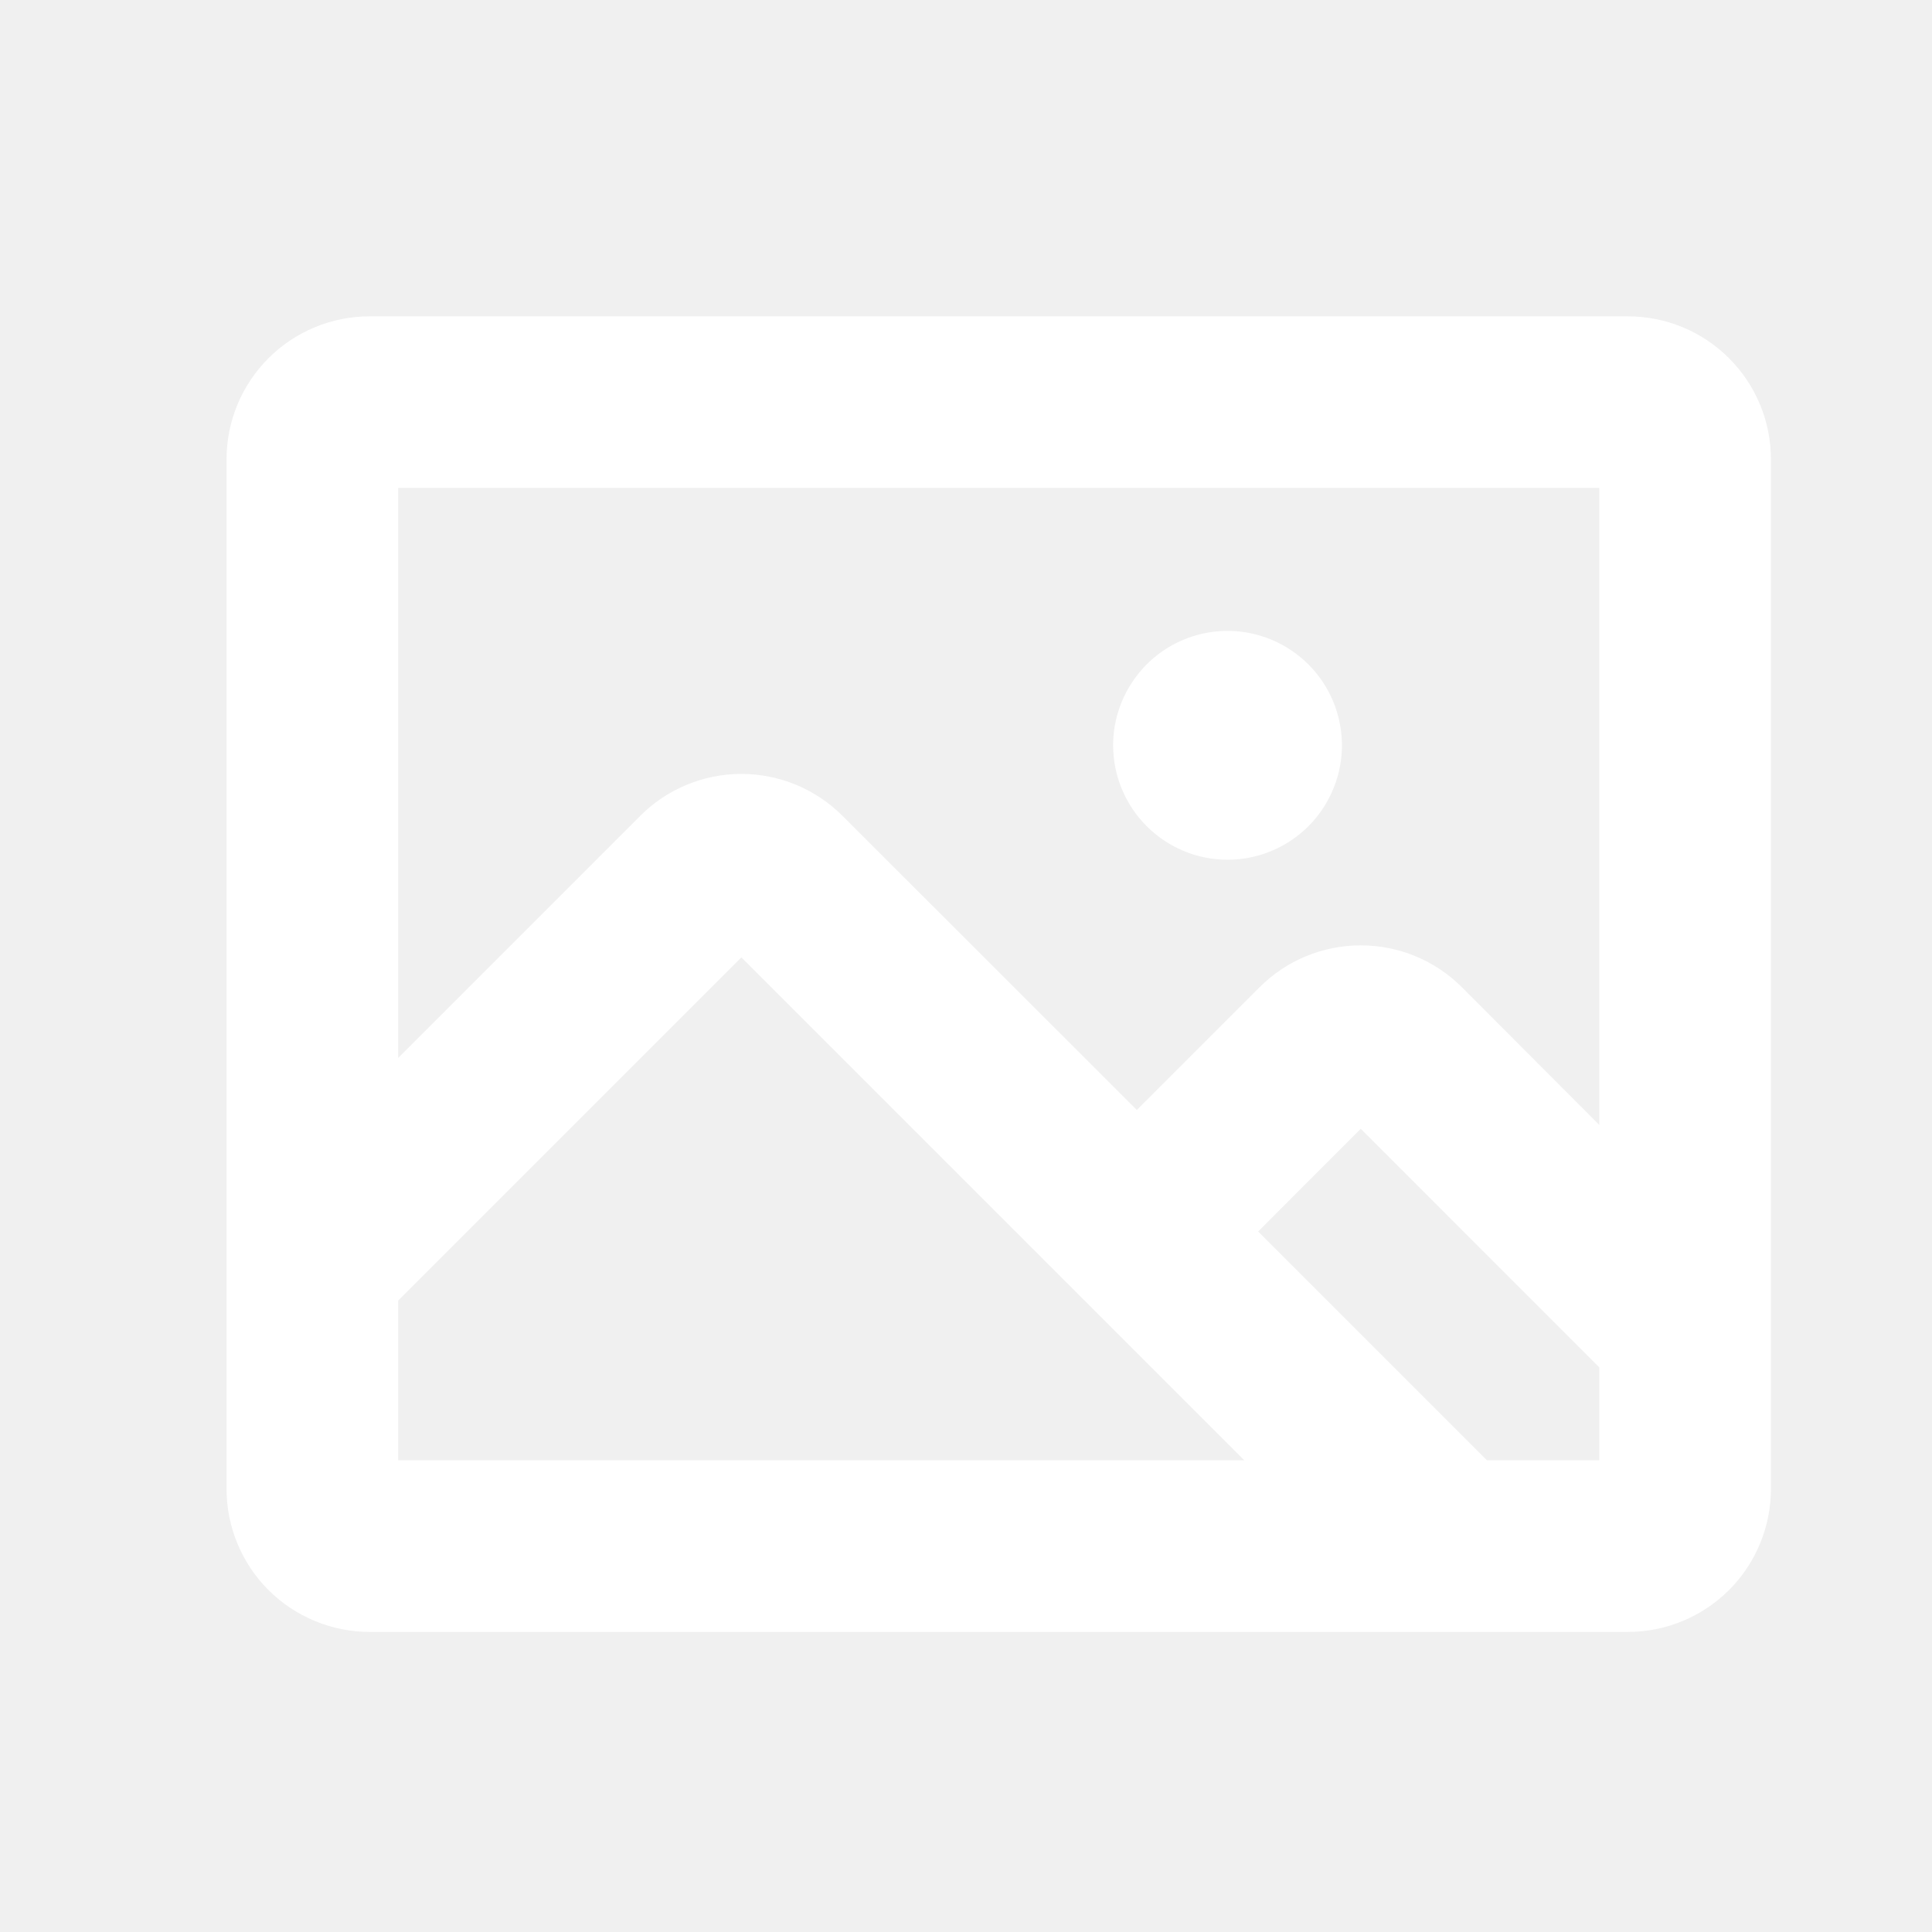
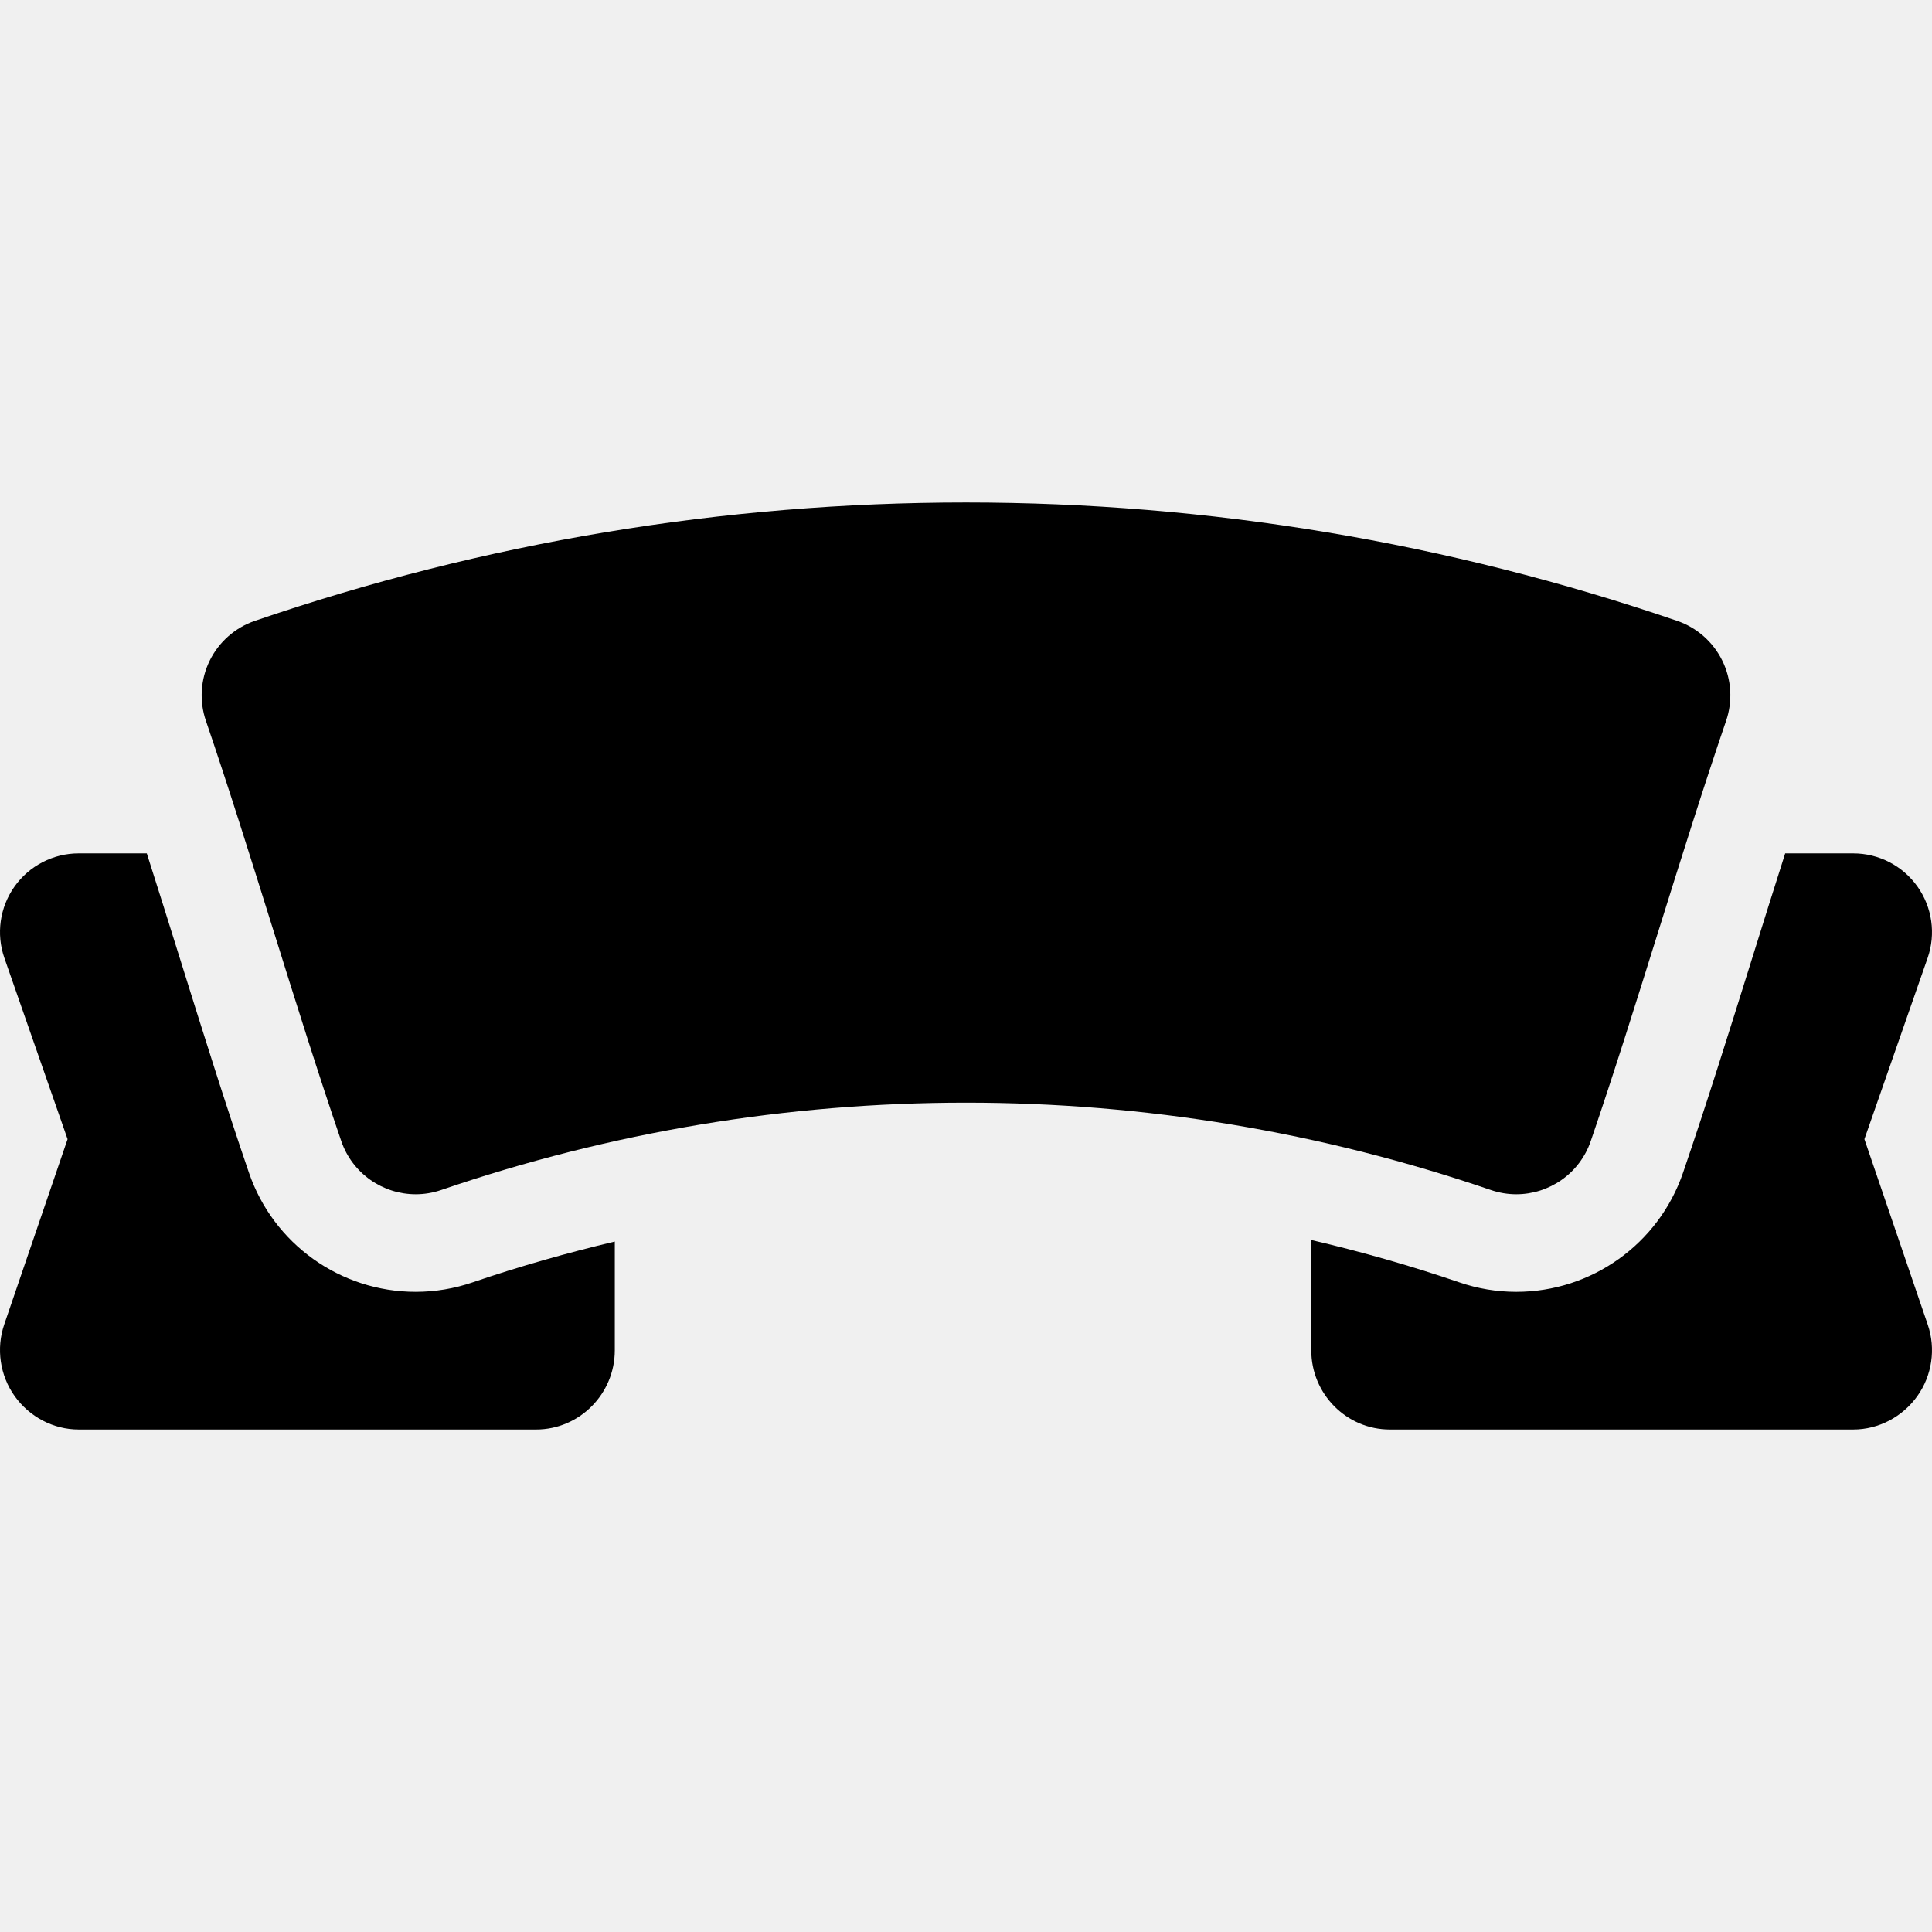
- <svg xmlns="http://www.w3.org/2000/svg" width="19" height="19" viewBox="0 0 19 19" fill="none">
-   <path d="M10.947 7.33C10.947 7.107 11.013 6.89 11.137 6.705C11.26 6.52 11.436 6.375 11.642 6.29C11.847 6.205 12.073 6.183 12.291 6.226C12.51 6.27 12.71 6.377 12.867 6.534C13.025 6.692 13.132 6.892 13.175 7.11C13.219 7.328 13.197 7.555 13.111 7.76C13.026 7.966 12.882 8.142 12.697 8.265C12.512 8.389 12.294 8.455 12.072 8.455C11.774 8.455 11.488 8.336 11.277 8.125C11.066 7.914 10.947 7.628 10.947 7.33ZM17.416 4.517V14.642C17.416 15.015 17.268 15.373 17.004 15.637C16.74 15.9 16.383 16.049 16.009 16.049H3.635C3.262 16.049 2.904 15.9 2.64 15.637C2.376 15.373 2.228 15.015 2.228 14.642V4.517C2.228 4.144 2.376 3.787 2.64 3.523C2.904 3.259 3.262 3.111 3.635 3.111H16.009C16.383 3.111 16.74 3.259 17.004 3.523C17.268 3.787 17.416 4.144 17.416 4.517ZM3.916 4.798V10.404L6.297 8.023C6.56 7.759 6.918 7.611 7.291 7.611C7.664 7.611 8.021 7.759 8.285 8.023L11.18 10.916L12.388 9.708C12.651 9.445 13.009 9.297 13.382 9.297C13.755 9.297 14.113 9.445 14.376 9.708L15.728 11.063V4.798H3.916ZM3.916 14.361H12.237L7.291 9.415L3.916 12.79V14.361ZM15.728 14.361V13.447L13.382 11.101L12.373 12.111L14.623 14.361H15.728Z" fill="white" />
+ <svg xmlns="http://www.w3.org/2000/svg" fill="currentColor" height="800px" width="800px" version="1.1" id="Capa_1" viewBox="0 0 297 297" xml:space="preserve">
+   <g>
+     <path d="M201.578,207.587c0,6.683,5.397,12.168,12.08,12.168h71.241c3.905,0,7.572-1.953,9.844-5.131   c2.272-3.177,2.87-7.289,1.606-10.985l-9.738-28.52l9.714-27.842c1.291-3.701,0.709-7.799-1.561-10.994   c-2.27-3.196-5.946-5.095-9.865-5.095h-10.468c-1.699,5.318-3.398,10.749-5.068,16.089l-0.033,0.105   c-3.453,11.035-7.023,22.446-10.597,32.884c-3.753,10.961-14.057,18.326-25.639,18.326c-2.989,0-5.944-0.493-8.778-1.465   c-7.467-2.557-15.096-4.723-22.739-6.507V207.587z" />
+     <path d="M233.096,183.591c5.03,0,9.727-3.161,11.448-8.185c3.52-10.281,7.07-21.631,10.505-32.608   c3.385-10.822,6.886-22.014,10.299-31.988c1.04-3.037,0.831-6.362-0.58-9.243c-1.413-2.883-3.911-5.086-6.947-6.126   c-35.265-12.073-72.046-18.196-109.32-18.196c-37.274,0.001-74.055,6.123-109.319,18.196c-3.037,1.04-5.536,3.243-6.948,6.126   c-1.412,2.881-1.62,6.206-0.58,9.243c3.413,9.974,6.915,21.166,10.3,31.988c3.434,10.978,6.984,22.327,10.504,32.608   c1.72,5.025,6.419,8.185,11.447,8.185c1.301,0,2.622-0.211,3.921-0.656c26.025-8.91,53.168-13.427,80.676-13.427   c27.508,0,54.651,4.518,80.676,13.427C230.474,183.379,231.796,183.591,233.096,183.591z" />
+     <path d="M94.512,190.857c-7.307,1.739-14.681,3.822-21.826,6.268c-2.839,0.973-5.794,1.466-8.782,1.466   c-11.584,0-21.888-7.365-25.638-18.326c-3.584-10.468-7.164-21.913-10.641-33.028c-1.667-5.329-3.362-10.747-5.057-16.05H12.101   c-3.92,0-7.596,1.9-9.866,5.095c-2.27,3.195-2.851,7.292-1.56,10.994l9.713,27.843l-9.738,28.485   c-1.264,3.696-0.665,7.843,1.606,11.02c2.272,3.178,5.938,5.131,9.845,5.131h70.309c6.683,0,12.101-5.486,12.101-12.168V190.857z" />
+   </g>
</svg>
